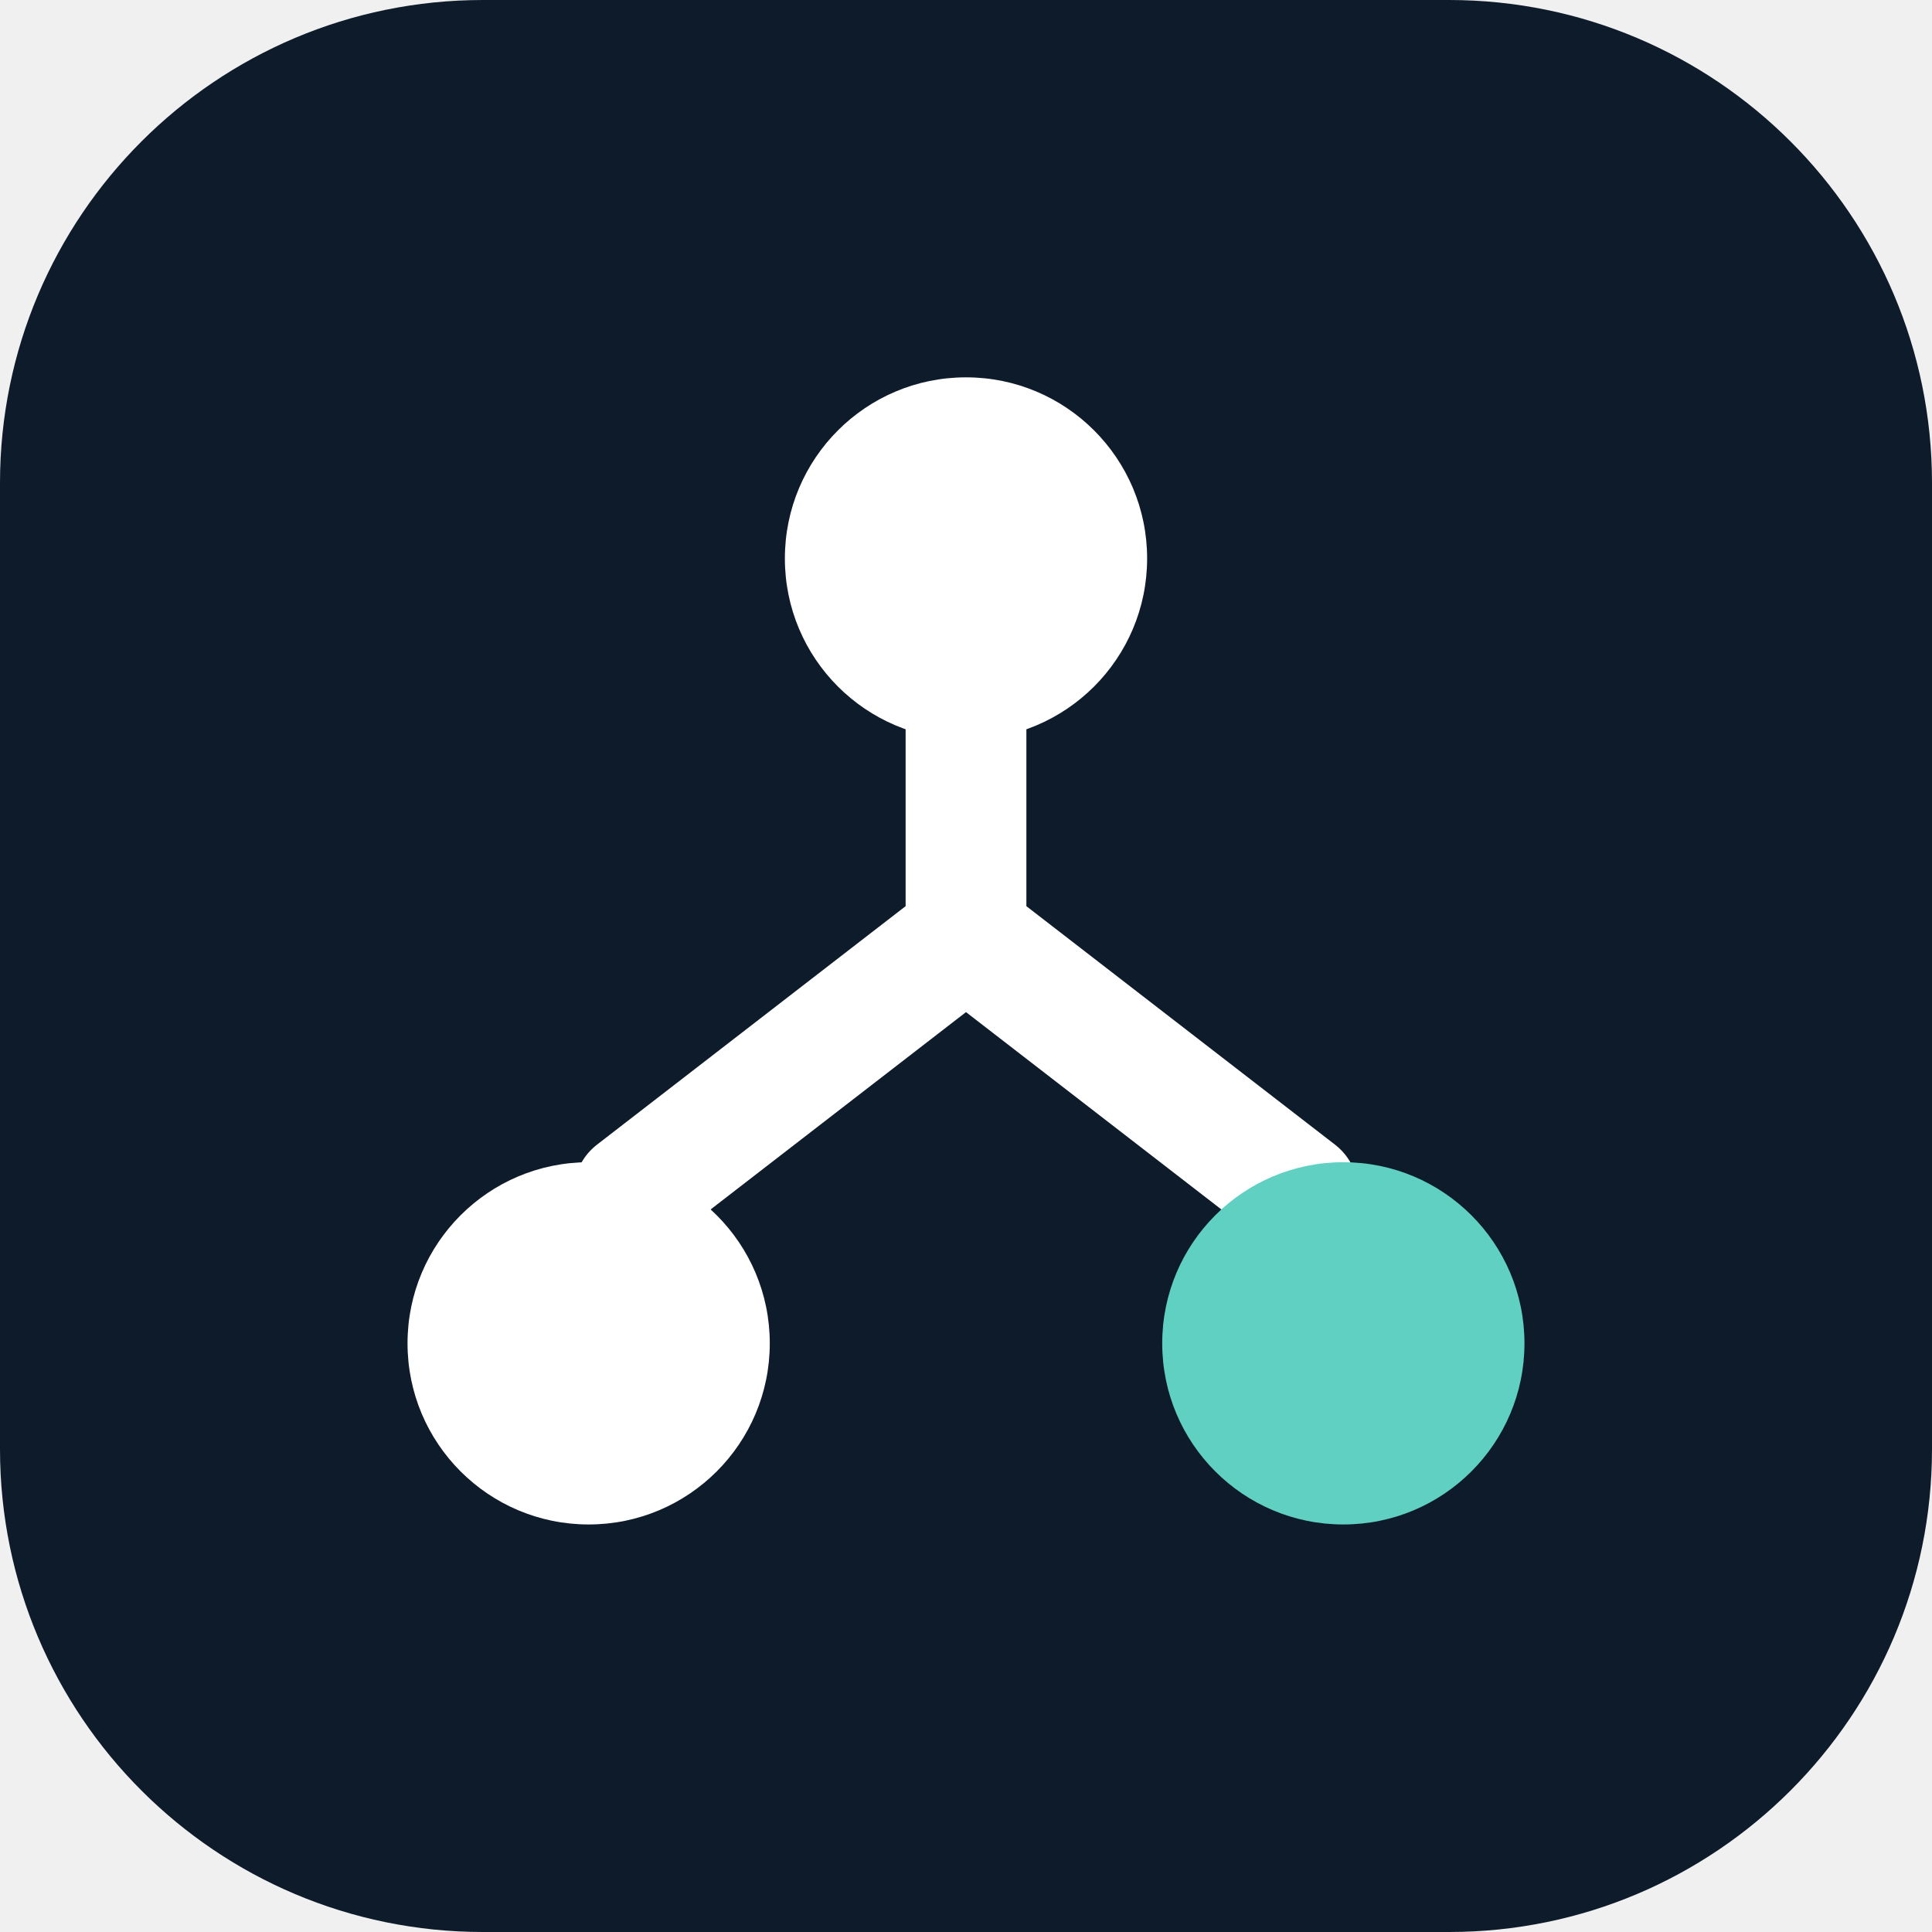
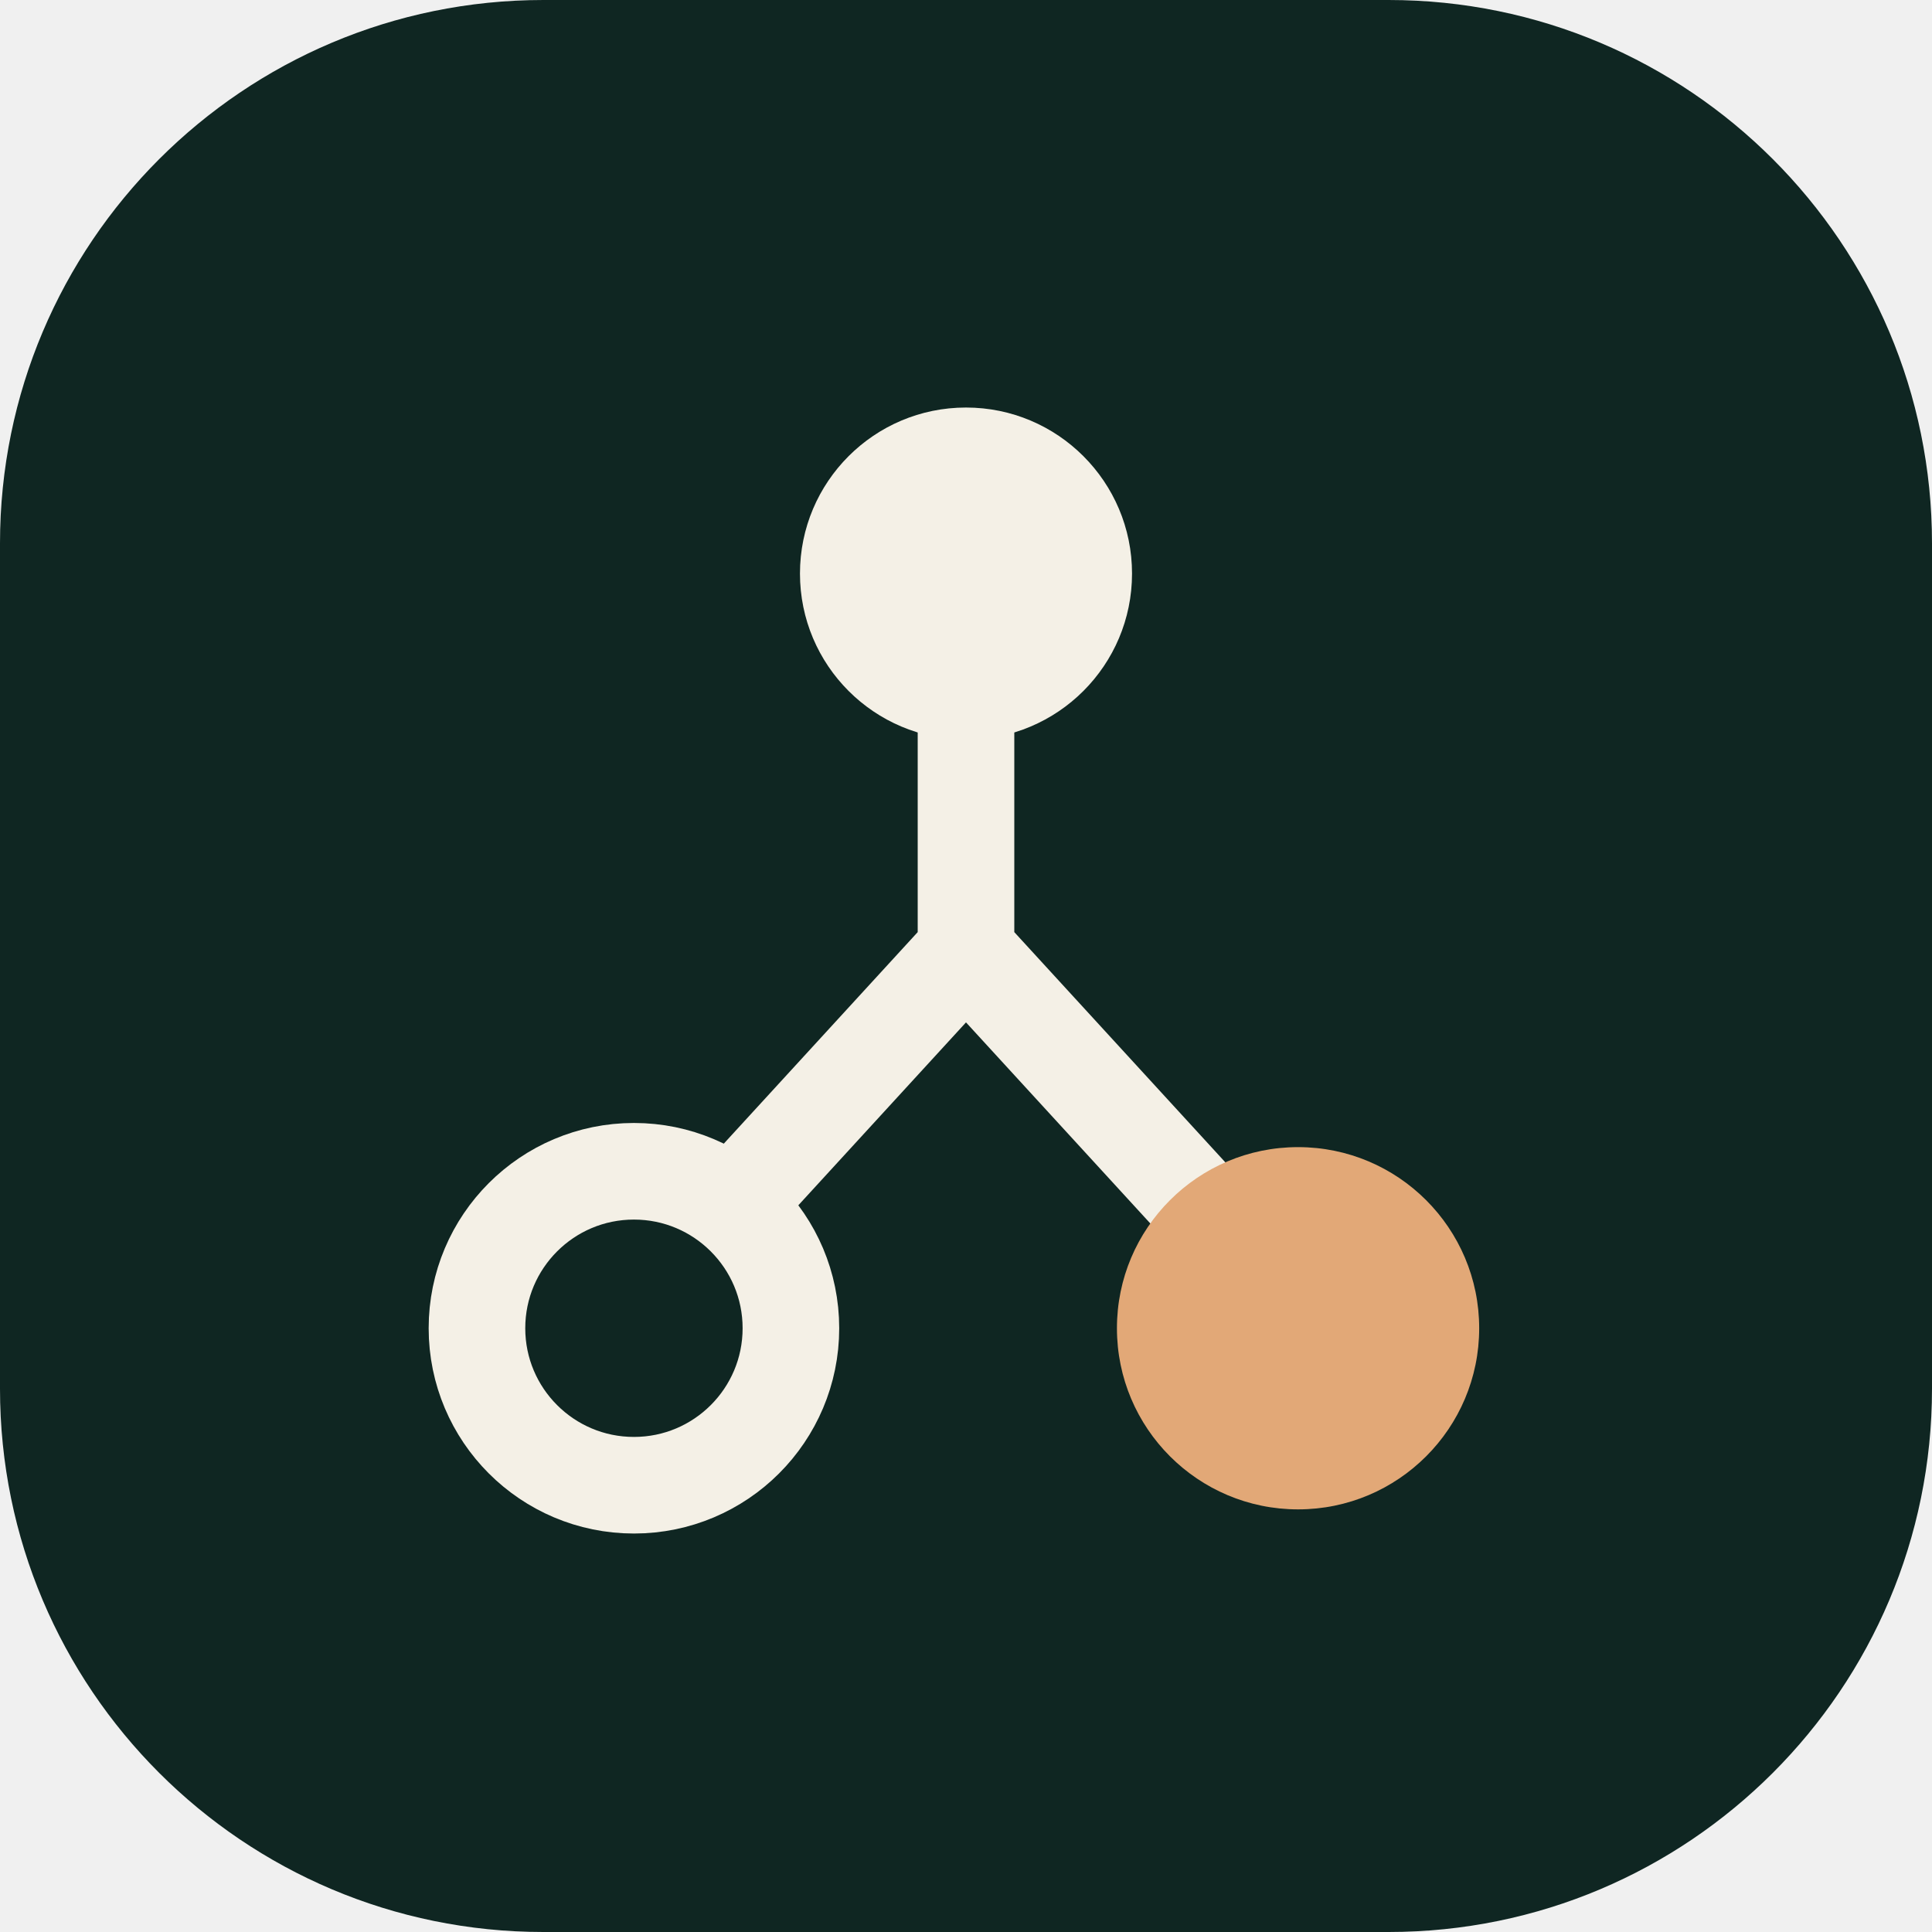
<svg xmlns="http://www.w3.org/2000/svg" viewBox="0 0 32 32">
-   <rect width="32" height="32" rx="8" fill="#0d1b2a" />
-   <path d="M16 12v3.5M16 15.5l-5.5 4.25M16 15.5l5.5 4.25" fill="none" stroke="#fff" stroke-width="2" stroke-linecap="round" />
-   <circle cx="16" cy="9.25" r="3" fill="#fff" />
-   <circle cx="9.75" cy="22.25" r="3" fill="#fff" />
-   <circle cx="22.25" cy="22.25" r="3" fill="#5fd0c2" />
+   <rect width="32" height="32" rx="9" fill="#0f2622" />
+   <path d="M16 9.5v6.25M16 15.75 10.5 21.75M16 15.75 21.5 21.75" fill="none" stroke="#f4f0e6" stroke-width="1.6" stroke-linecap="round" />
+   <circle cx="16" cy="9.5" r="2.75" fill="#f4f0e6" />
+   <circle cx="10.5" cy="22" r="2.6" fill="#0f2622" stroke="#f4f0e6" stroke-width="1.6" />
+   <circle cx="21.5" cy="22" r="3" fill="#e2a877" />
</svg>
